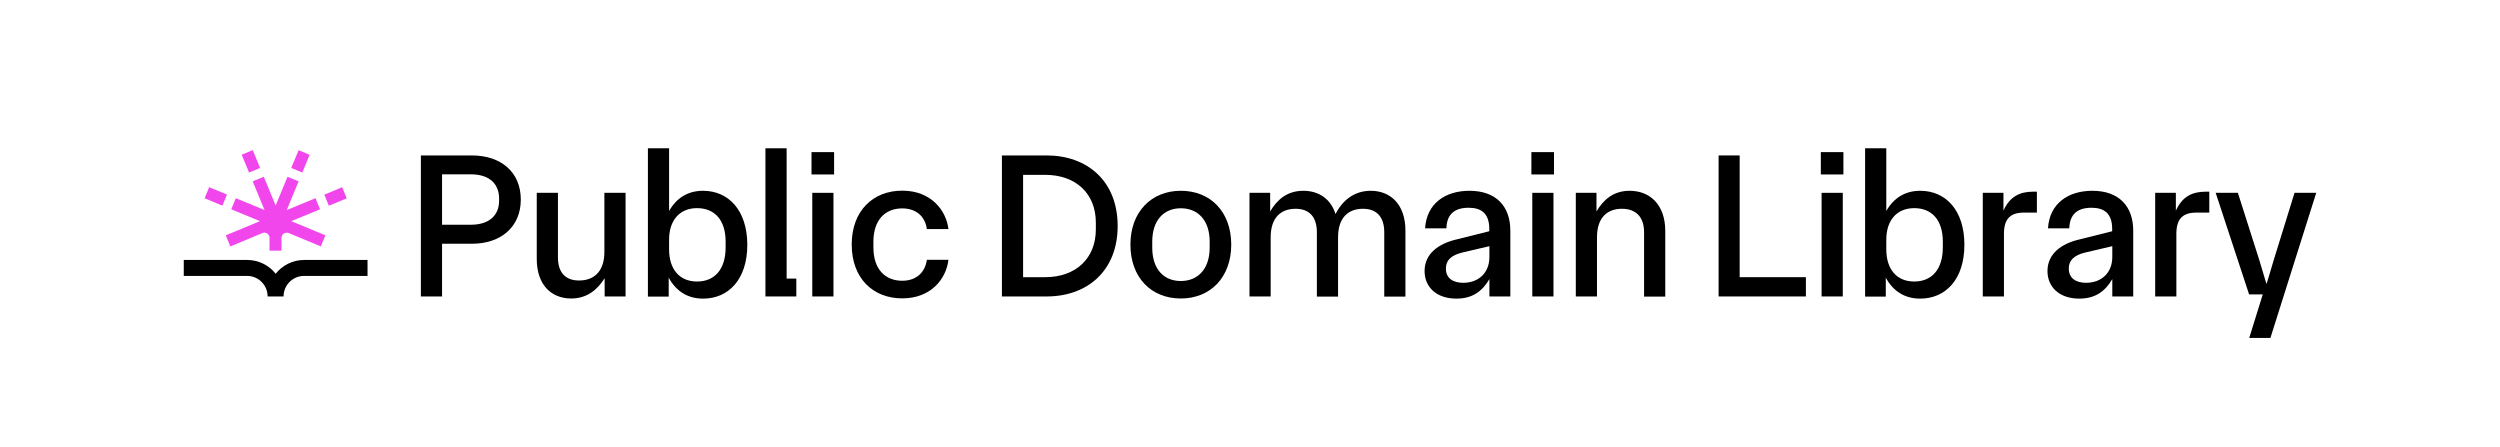
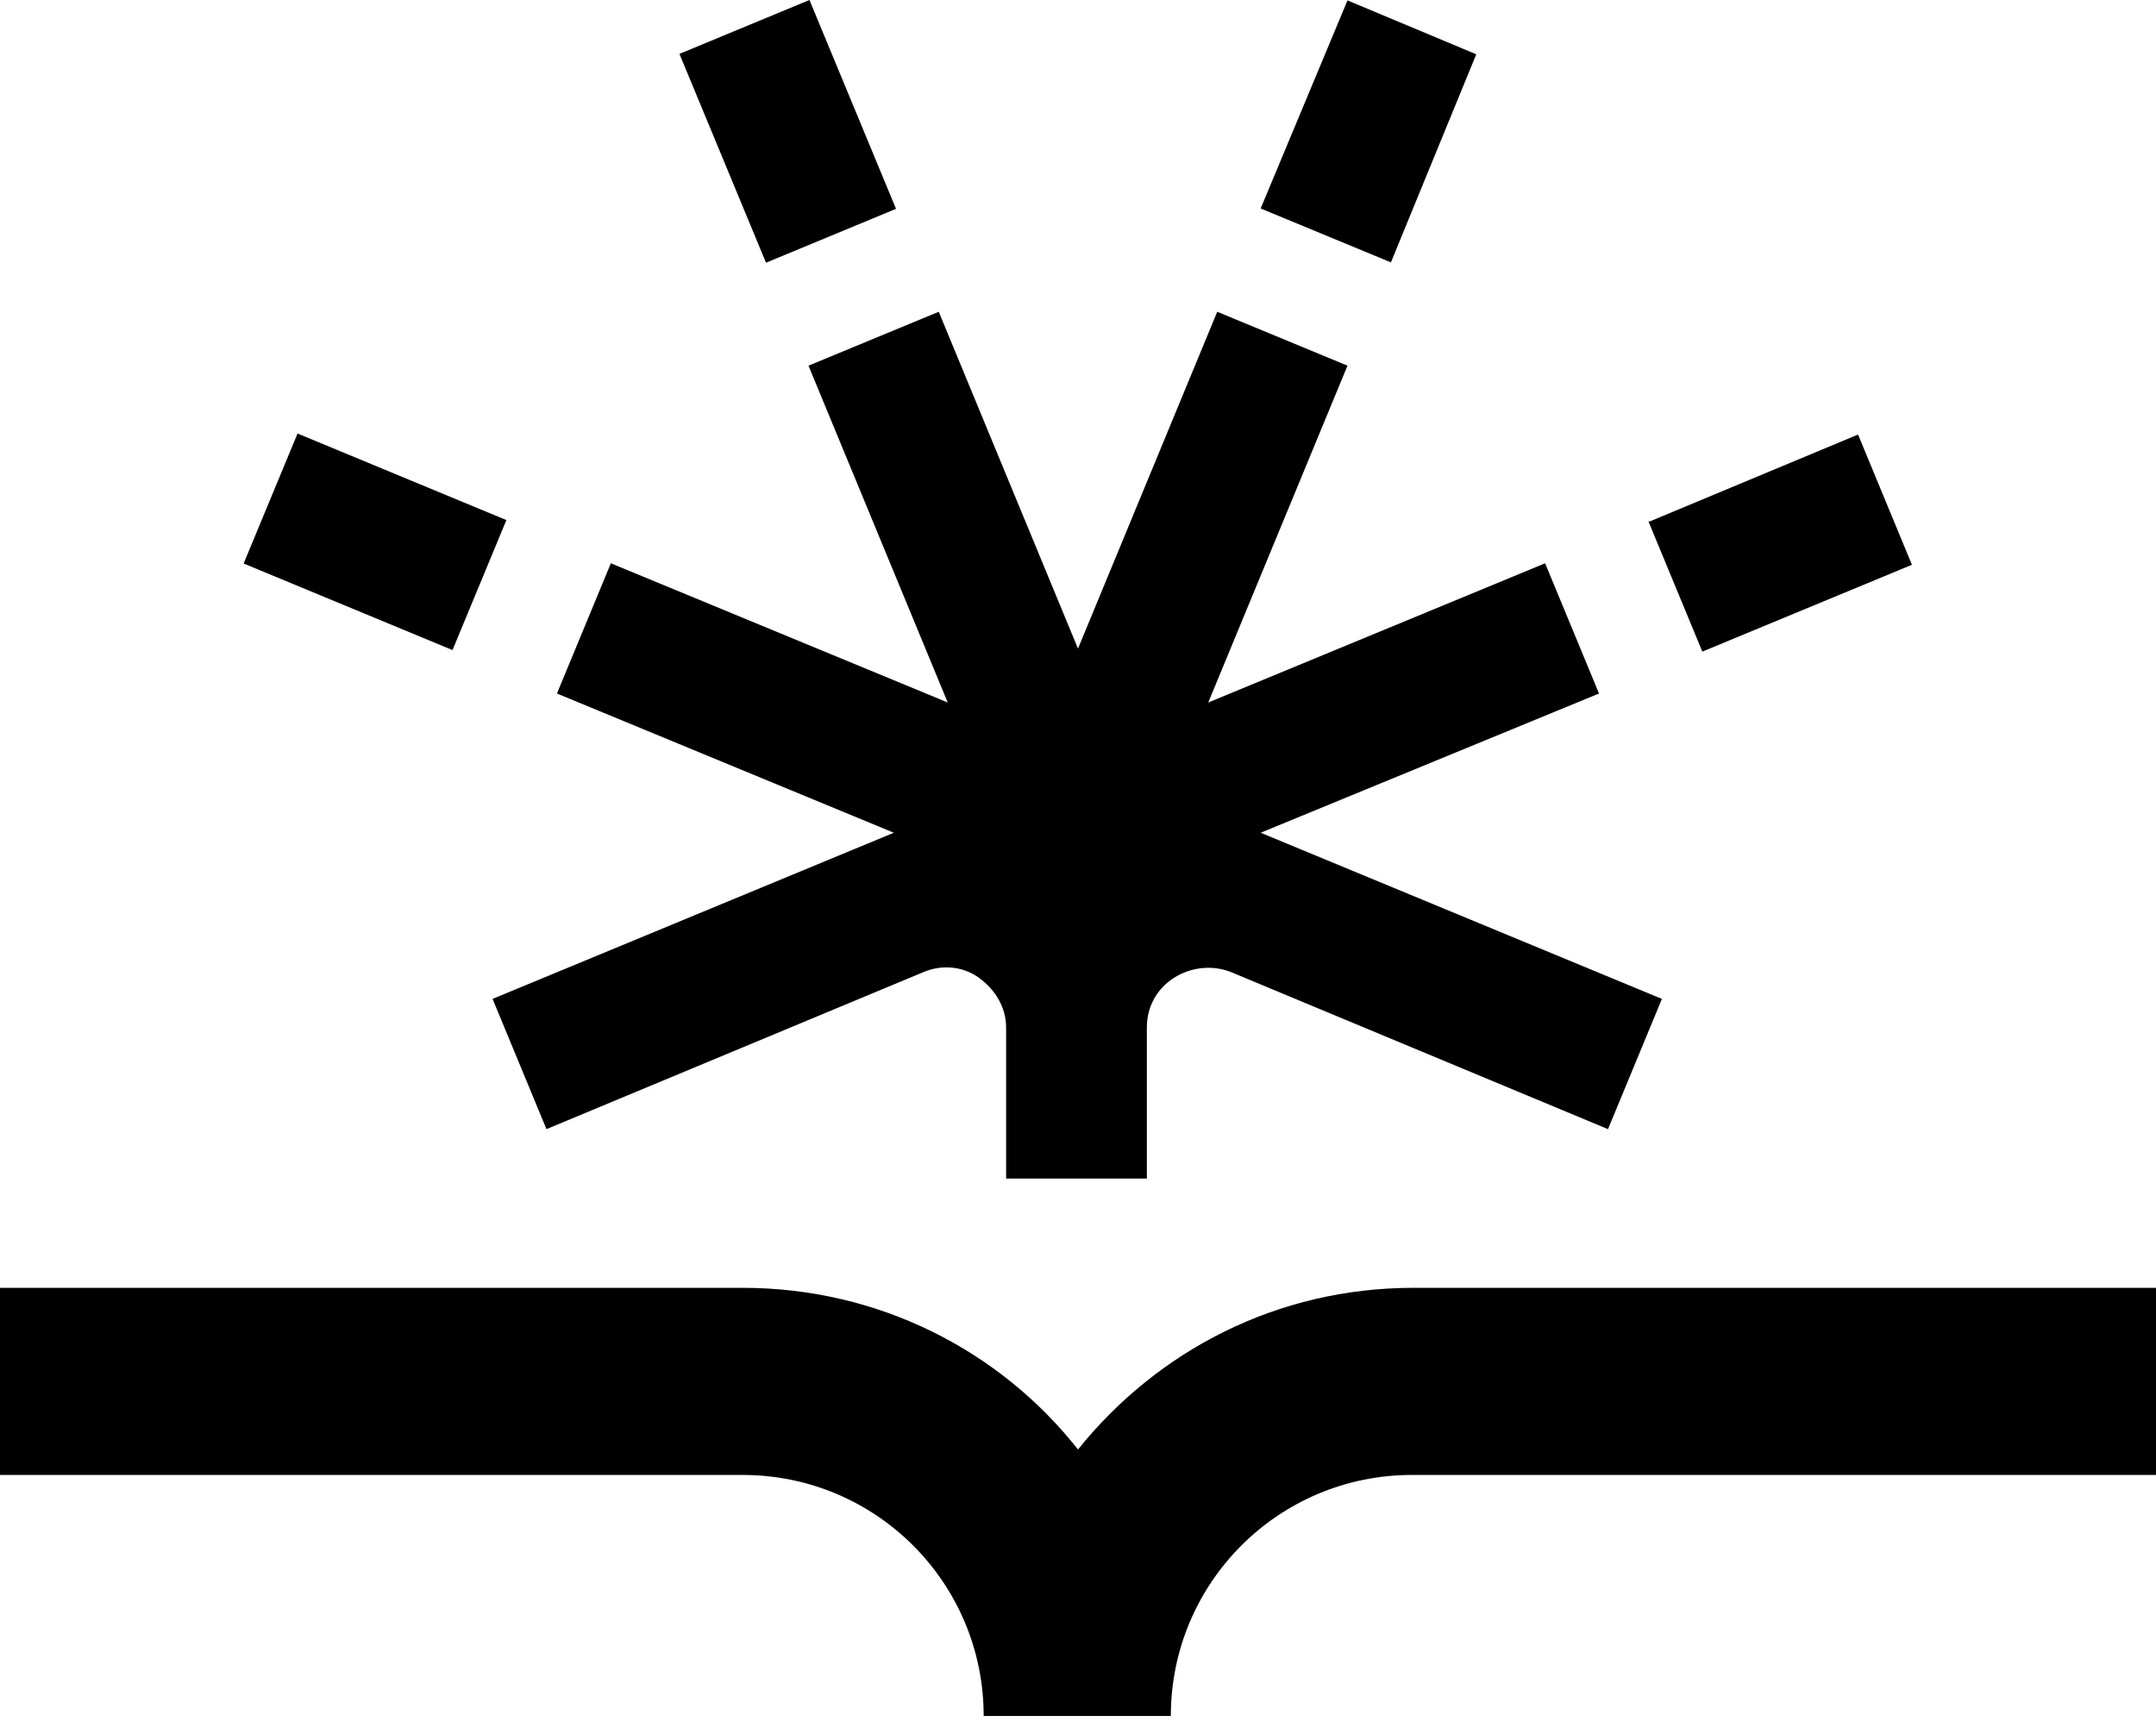
- <svg xmlns="http://www.w3.org/2000/svg" version="1.1" x="0px" y="0px" viewBox="0 0 1959 350.1" style="enable-background:new 0 0 1959 350.1;" xml:space="preserve">
-   <style type="text/css">
- 	.st0{display:none;}
- 	.st1{fill:#F246ED;}
- </style>
-   <g id="Guides" class="st0">
- </g>
-   <g id="Logo">
-     <g>
-       <g>
-         <path d="M473.6,197.4c0,15.8-8.6,22.4-19.8,22.4c-10.7,0-16.6-6.2-16.6-18.2v-50.5h-16.6v51.8c0,20.1,11.2,31,27,31     c12.5,0,20.6-7,26.2-15.9v14.3h16.4v-81.2h-16.6V197.4z" />
-         <path d="M369.8,121.8h-40v110.5h16.6V191h23.4c22.7,0,38.3-13.2,38.3-34.6C408.1,134.8,392.5,121.8,369.8,121.8z M391.1,157.3     c0,11.2-7.5,18.8-22.1,18.8h-22.6v-39.5H369c14.6,0,22.1,7.6,22.1,19V157.3z" />
-         <path d="M820.2,121.8h-35.1v110.5h35.1c31.4,0,55.6-19.7,55.6-55.2C875.8,141.5,851.6,121.8,820.2,121.8z M858.7,179.8     c0,22.4-15.4,37.4-39.8,37.4h-17.2V137h17.2c24.4,0,39.8,14.9,39.8,37.4V179.8z" />
-         <path d="M707,163.3c10.6,0,17.9,6,19.3,16.2h16.9c-1.8-14.9-13.8-30.1-36.2-30.1c-22.9,0-39.6,15.8-39.6,42.2     c0,26.5,16.7,42.2,39.6,42.2c22.4,0,34.4-15.1,36.2-30.2h-16.9c-1.5,10.4-8.8,16.4-19.3,16.4c-13.3,0-22.6-8.9-22.6-26.2v-4.6     C684.5,172.2,693.7,163.3,707,163.3z" />
-         <polygon points="616.4,116.2 599.8,116.2 599.8,232.3 624,232.3 624,218.3 616.4,218.3    " />
-         <path d="M550.9,149.5c-12,0-20.8,5.7-26.6,15.8v-49.1h-16.6v116.2H524v-14.8c5.8,10.6,14.8,16.4,27,16.4     c19.7,0,34.6-14.9,34.6-42.2C585.5,164.4,570.6,149.5,550.9,149.5z M568.6,193.8c0,17.5-8.8,26.8-22.4,26.8     c-14,0-21.9-9.9-21.9-25.2v-7.6c0-14.9,8-24.7,21.9-24.7c13.6,0,22.4,9.1,22.4,26.3V193.8z" />
-         <path d="M925.3,149.5c-23.2,0-39.5,16.6-39.5,42.2c0,25.7,16.2,42.2,39.5,42.2c23.2,0,39.5-16.6,39.5-42.2     C964.8,166,948.6,149.5,925.3,149.5z M947.9,194c0,17.2-9.6,26.2-22.6,26.2c-13,0-22.4-8.9-22.4-26.2v-4.6     c0-17.2,9.4-26.2,22.4-26.2c13,0,22.6,8.9,22.6,26.2V194z" />
-         <rect x="635.9" y="119.2" width="17.7" height="17.5" />
-         <rect x="636.5" y="151.1" width="16.6" height="81.2" />
-         <rect x="1200" y="119.2" width="17.7" height="17.5" />
-         <path d="M1569.9,165.1v-14h-16.2v81.2h16.6v-49.1c0-11.7,5-16.6,15.6-16.6h10.2v-16.4h-3.3     C1582.9,150.3,1574.9,153.8,1569.9,165.1z" />
-         <path d="M1639.6,149.5c-19.2,0-33.6,10.1-34.8,29.4h16.7c0.3-10.9,6.3-16.1,17.4-16.1c9.9,0,16.2,4.4,16.2,16.6v1.8l-26.8,6.7     c-12.7,3.2-23.9,10.7-23.9,24.5c0,12.2,8.9,21.6,25,21.6c12.2,0,20.1-5.5,25.8-15.3v13.6h16.4v-51.2     C1671.7,161.6,1660.4,149.5,1639.6,149.5z M1655.2,201.3c0,12.8-8.8,20.3-20.5,20.3c-8.1,0-13.6-3.6-13.6-11.2     c0-6.5,4.2-10.4,12.8-12.5l21.3-5V201.3z" />
-         <path d="M1074.1,149.5c-13.5,0-22.4,8.1-27.6,18.2c-3.7-11.9-13.2-18.2-25.2-18.2c-12.7,0-20.6,7-26,16.2v-14.6h-16.2v81.2h16.6     V186c0-15.8,8.3-22.4,19.5-22.4c10.7,0,16.7,6.3,16.7,18.4v50.4h16.6V186c0-15.8,8.3-22.4,19.5-22.4c10.7,0,16.7,6.3,16.7,18.4     v50.4h16.6v-51.7C1101.3,160.5,1089.9,149.5,1074.1,149.5z" />
-         <path d="M1504.7,149.5c-12,0-20.8,5.7-26.6,15.8v-49.1h-16.6v116.2h16.2v-14.8c5.8,10.6,14.8,16.4,27,16.4     c19.7,0,34.6-14.9,34.6-42.2C1539.3,164.4,1524.4,149.5,1504.7,149.5z M1522.4,193.8c0,17.5-8.8,26.8-22.4,26.8     c-14,0-21.9-9.9-21.9-25.2v-7.6c0-14.9,8-24.7,21.9-24.7c13.6,0,22.4,9.1,22.4,26.3V193.8z" />
-         <path d="M1705,165.1v-14h-16.2v81.2h16.6v-49.1c0-11.7,5-16.6,15.6-16.6h10.2v-16.4h-3.2C1718,150.3,1710.1,153.8,1705,165.1z" />
-         <polygon points="1798,151.1 1781.9,203.1 1776.2,222.2 1775.9,222.2 1770.2,203.2 1753.6,151.1 1736.2,151.1 1762.4,230.7      1773.1,230.7 1762.5,264.8 1779.1,264.8 1815,151.1    " />
-         <rect x="1426.8" y="119.2" width="17.7" height="17.5" />
-         <path d="M1151.5,149.5c-19.2,0-33.6,10.1-34.8,29.4h16.7c0.3-10.9,6.3-16.1,17.4-16.1c9.9,0,16.2,4.4,16.2,16.6v1.8l-26.8,6.7     c-12.7,3.2-23.9,10.7-23.9,24.5c0,12.2,8.9,21.6,25,21.6c12.2,0,20.1-5.5,25.8-15.3v13.6h16.4v-51.2     C1183.6,161.6,1172.3,149.5,1151.5,149.5z M1167.1,201.3c0,12.8-8.8,20.3-20.5,20.3c-8.1,0-13.6-3.6-13.6-11.2     c0-6.5,4.2-10.4,12.8-12.5l21.3-5V201.3z" />
-         <rect x="1427.4" y="151.1" width="16.6" height="81.2" />
-         <rect x="1200.7" y="151.1" width="16.6" height="81.2" />
-         <polygon points="1363.2,121.8 1346.7,121.8 1346.7,232.3 1415.1,232.3 1415.1,217.2 1363.2,217.2    " />
-         <path d="M1277,149.5c-12.7,0-20.6,7-26,16.2v-14.6h-16.2v81.2h16.6V186c0-15.8,8.3-22.4,19.5-22.4c10.9,0,17.4,6.3,17.4,18.4     v50.4h16.6v-51.7C1304.8,160.5,1293,149.5,1277,149.5z" />
-       </g>
-       <g>
-         <path d="M238.4,203.7c-9.1,0-17.1,4.2-22.4,10.8c-5.2-6.6-13.3-10.8-22.4-10.8H144v12.5h49.6c8.9,0,16.1,7.2,16.1,16.1h12.5     c0-8.9,7.2-16.1,16.1-16.1H288v-12.5H238.4z" />
-         <g>
-           <path class="st1" d="M250.8,164l-3.6-8.7l-22.5,9.3l9.3-22.5l-8.7-3.6l-9.3,22.5l-9.3-22.5l-8.7,3.6l9.3,22.5l-22.5-9.3      l-3.6,8.7l22.5,9.3l-26.8,11.1l3.6,8.7l25.2-10.5c1.2-0.5,2.6-0.4,3.7,0.4c1.1,0.8,1.8,2,1.8,3.3c0,0,0,0,0,0v10.1h0h9.4h0      v-10.1c0-1.4,0.7-2.6,1.8-3.3c1.1-0.7,2.5-0.9,3.8-0.4l0,0l25.2,10.5l3.6-8.7l-26.8-11.1L250.8,164z" />
-           <polygon class="st1" points="268.1,146.7 254.2,152.5 254.1,152.5 257.7,161.2 271.7,155.4     " />
-           <rect x="191.9" y="118.9" transform="matrix(0.9238 -0.3829 0.3829 0.9238 -33.4362 84.8797)" class="st1" width="9.4" height="15.1" />
-           <rect x="164.4" y="146.4" transform="matrix(0.3829 -0.9238 0.9238 0.3829 -37.8817 251.1641)" class="st1" width="9.4" height="15.1" />
-           <polygon class="st1" points="242.6,121.3 234,117.7 228.2,131.6 228.2,131.6 236.9,135.2     " />
-         </g>
-       </g>
-     </g>
-   </g>
+ <svg xmlns="http://www.w3.org/2000/svg" width="151" height="121" viewBox="0 0 151 121" fill="none">
+   <path d="M98.989 90.209C89.447 90.209 81.058 94.613 75.5 101.533C70.047 94.613 61.553 90.209 52.011 90.209H0V103.316H52.011C61.344 103.316 68.894 110.866 68.894 120.199H82.001C82.001 110.866 89.551 103.316 98.884 103.316H151V90.209H98.989Z" fill="black" />
+   <path d="M111.99 48.579L108.215 39.456L84.622 49.208L94.374 25.614L85.251 21.839L75.499 45.433L65.747 21.839L56.624 25.614L66.376 49.208L42.782 39.456L39.007 48.579L62.601 58.331L34.498 69.97L38.273 79.093L64.698 68.083C65.956 67.559 67.424 67.663 68.578 68.502C69.731 69.341 70.465 70.6 70.465 71.963V82.554H80.322V71.963C80.322 70.495 81.056 69.236 82.21 68.502C83.363 67.768 84.831 67.559 86.195 68.083L112.62 79.093L116.395 69.97L88.292 58.331L111.99 48.579Z" fill="black" />
+   <path d="M130.132 30.438L115.556 36.52H115.451L119.226 45.643L133.907 39.561L130.132 30.438Z" fill="black" />
+   <path d="M56.692 0L47.586 3.774L53.649 18.402L62.755 14.628L56.692 0Z" fill="black" />
+   <path d="M20.839 30.367L17.064 39.473L31.692 45.536L35.466 36.43L20.839 30.367Z" fill="black" />
+   <path d="M103.393 3.803L94.375 0.028L88.293 14.604L97.416 18.379L103.393 3.803Z" fill="black" />
</svg>
